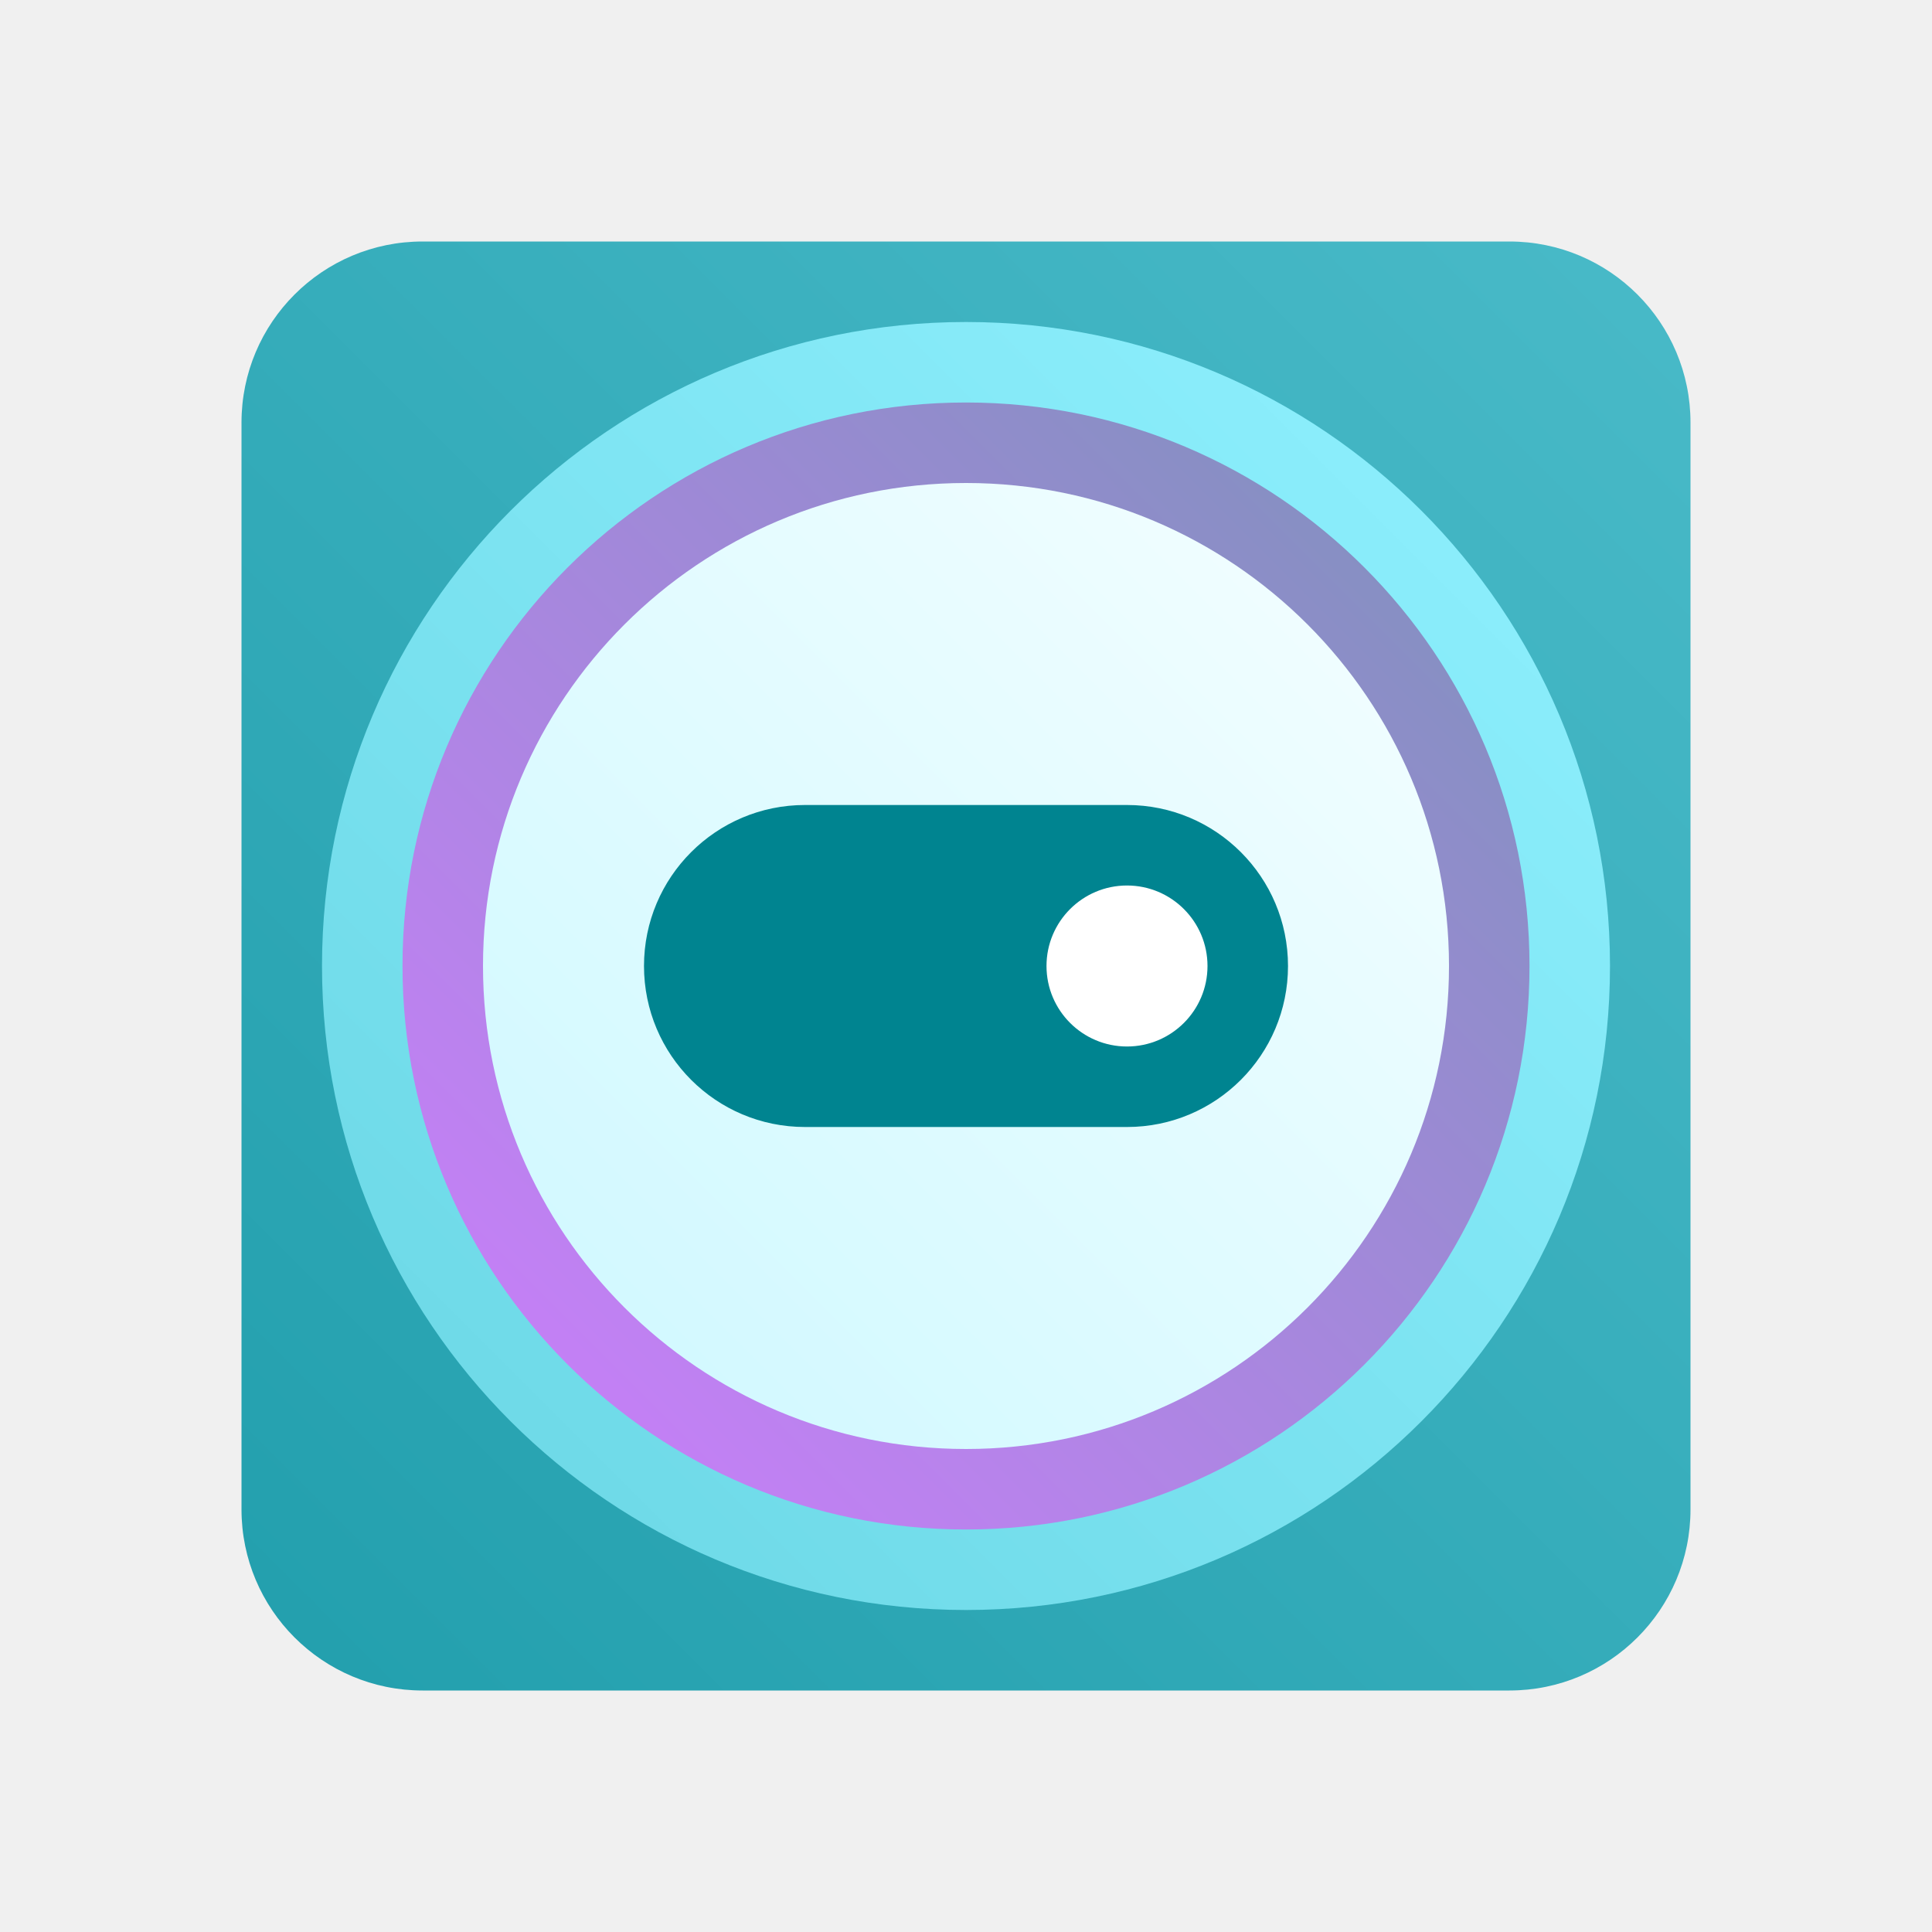
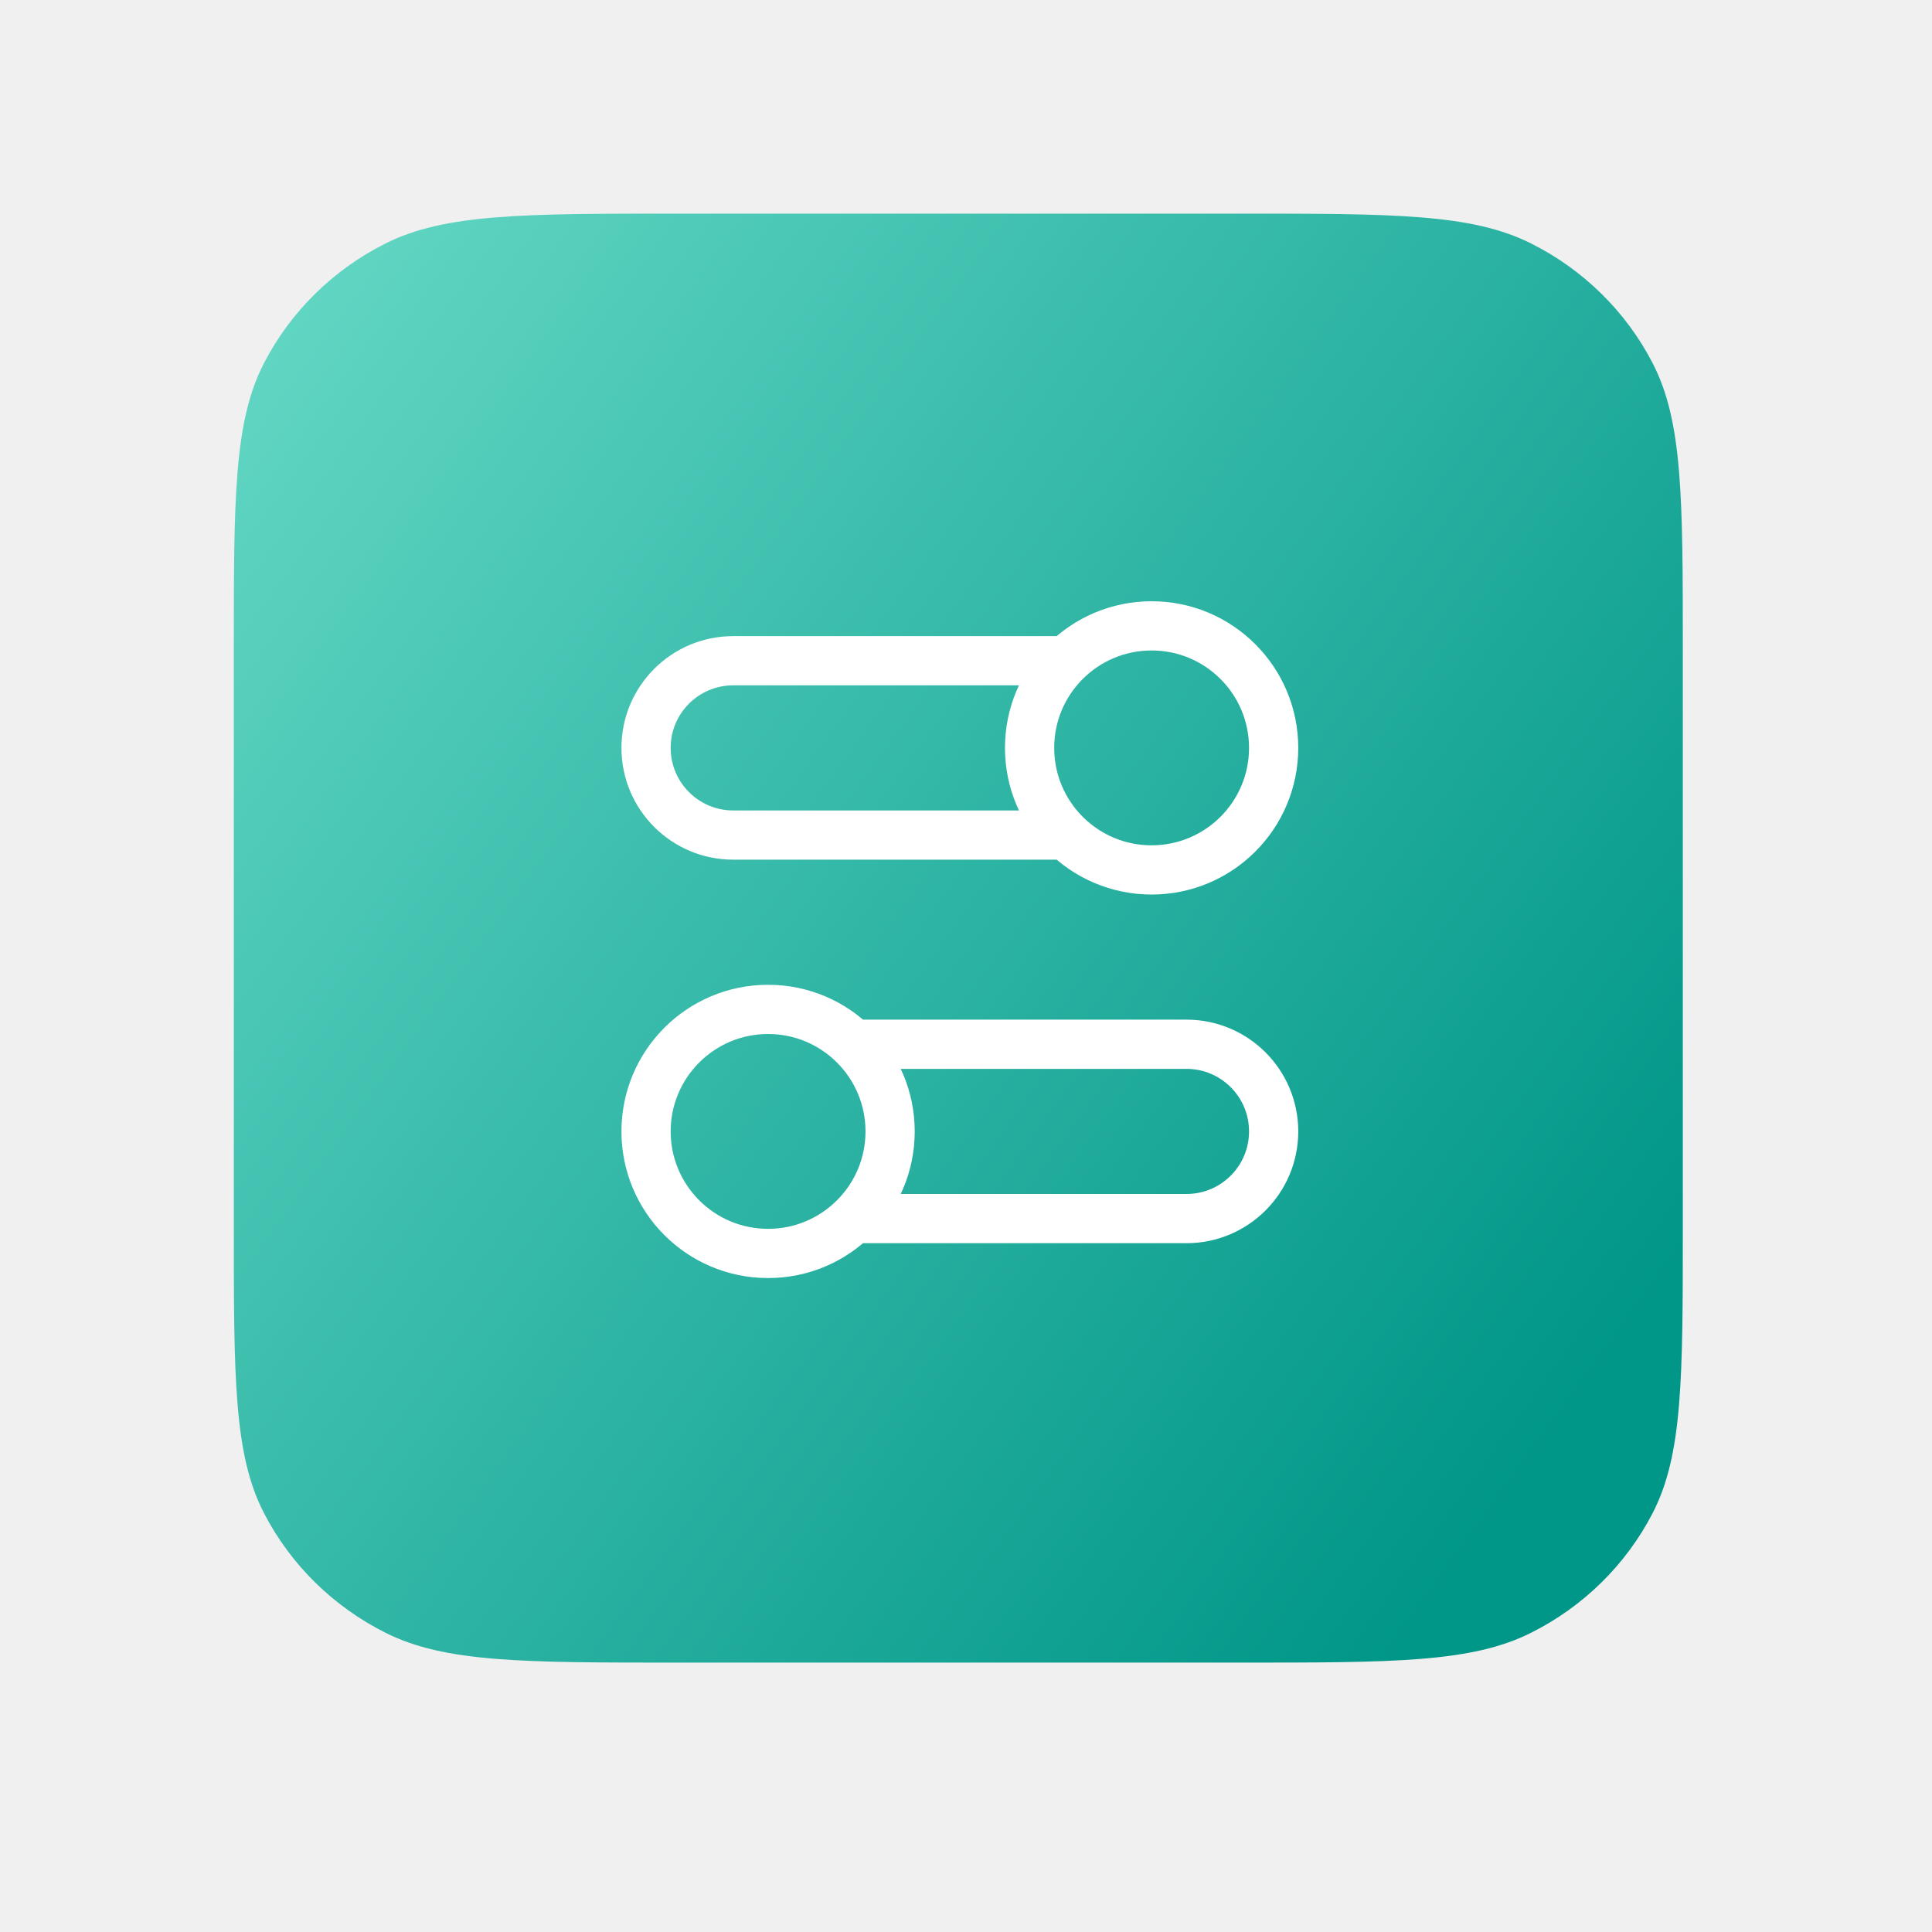
- <svg xmlns="http://www.w3.org/2000/svg" width="24" height="24" viewBox="0 0 24 24" fill="none">
-   <path d="M3 5.25C3 4.007 4.007 3 5.25 3H18.75C19.993 3 21 4.007 21 5.25V18.75C21 19.993 19.993 21 18.75 21H5.25C4.007 21 3 19.993 3 18.75V5.25Z" fill="url(#paint0_linear_1943_450)" />
-   <path d="M20 12C20 16.418 16.418 20 12 20C7.582 20 4 16.418 4 12C4 7.582 7.582 4 12 4C16.418 4 20 7.582 20 12Z" fill="url(#paint1_linear_1943_450)" />
-   <path d="M19 12C19 15.866 15.866 19 12 19C8.134 19 5 15.866 5 12C5 8.134 8.134 5 12 5C15.866 5 19 8.134 19 12Z" fill="url(#paint2_linear_1943_450)" />
-   <path d="M18 12C18 15.314 15.314 18 12 18C8.686 18 6 15.314 6 12C6 8.686 8.686 6 12 6C15.314 6 18 8.686 18 12Z" fill="url(#paint3_linear_1943_450)" />
-   <path d="M8 12C8 10.895 8.895 10 10 10H14C15.105 10 16 10.895 16 12C16 13.105 15.105 14 14 14H10C8.895 14 8 13.105 8 12Z" fill="#008490" />
-   <path d="M15 12C15 12.552 14.552 13 14 13C13.448 13 13 12.552 13 12C13 11.448 13.448 11 14 11C14.552 11 15 11.448 15 12Z" fill="white" />
+ <svg xmlns="http://www.w3.org/2000/svg" width="157" height="157" viewBox="0 0 157 157" fill="none">
+   <path d="M19 52.9C19 40.46 19 34.239 21.463 29.488C23.629 25.308 27.086 21.91 31.337 19.781C36.171 17.36 42.498 17.36 55.153 17.36H100.597C113.252 17.36 119.579 17.36 124.412 19.781C128.664 21.91 132.121 25.308 134.287 29.488C136.75 34.239 136.75 40.46 136.75 52.9V99.569C136.75 112.009 136.75 118.229 134.287 122.981C132.121 127.161 128.664 130.559 124.412 132.688C119.579 135.109 113.252 135.109 100.597 135.109H55.153C42.498 135.109 36.171 135.109 31.337 132.688C27.086 130.559 23.629 127.161 21.463 122.981C19 118.229 19 112.009 19 99.569V52.9Z" fill="url(#paint0_linear_9167_4765)" />
+   <path d="M86.643 67.859H59.583C55.671 67.859 52.5 64.688 52.5 60.776C52.5 56.864 55.671 53.693 59.583 53.693H86.643M69.357 99.026H96.417C100.329 99.026 103.5 95.855 103.5 91.943C103.5 88.031 100.329 84.859 96.417 84.859H69.357M52.5 91.943C52.5 97.42 56.94 101.859 62.417 101.859C67.894 101.859 72.333 97.42 72.333 91.943C72.333 86.466 67.894 82.026 62.417 82.026C56.94 82.026 52.5 86.466 52.5 91.943ZM103.5 60.776C103.5 66.253 99.06 70.693 93.583 70.693C88.106 70.693 83.667 66.253 83.667 60.776C83.667 55.299 88.106 50.859 93.583 50.859C99.06 50.859 103.5 55.299 103.5 60.776Z" stroke="white" stroke-width="4" stroke-linecap="round" stroke-linejoin="round" />
  <defs>
-     <linearGradient id="paint0_linear_1943_450" x1="3" y1="21" x2="21" y2="3" gradientUnits="userSpaceOnUse">
-       <stop stop-color="#229FAD" />
-       <stop offset="1" stop-color="#49BAC8" />
-     </linearGradient>
-     <linearGradient id="paint1_linear_1943_450" x1="4" y1="20" x2="20" y2="4" gradientUnits="userSpaceOnUse">
-       <stop stop-color="#69D6E4" />
-       <stop offset="1" stop-color="#90F1FF" />
-     </linearGradient>
-     <linearGradient id="paint2_linear_1943_450" x1="5" y1="19" x2="19" y2="5" gradientUnits="userSpaceOnUse">
-       <stop stop-color="#CF7DFF" />
-       <stop offset="1" stop-color="#7B92B9" />
-     </linearGradient>
-     <linearGradient id="paint3_linear_1943_450" x1="6" y1="18" x2="18" y2="6" gradientUnits="userSpaceOnUse">
-       <stop stop-color="#CDF8FF" />
-       <stop offset="1" stop-color="#F5FEFF" />
+     <linearGradient id="paint0_linear_9167_4765" x1="19" y1="17.36" x2="136.75" y2="102.686" gradientUnits="userSpaceOnUse">
+       <stop stop-color="#66D9C6" />
+       <stop offset="1" stop-color="#009688" />
    </linearGradient>
  </defs>
</svg>
